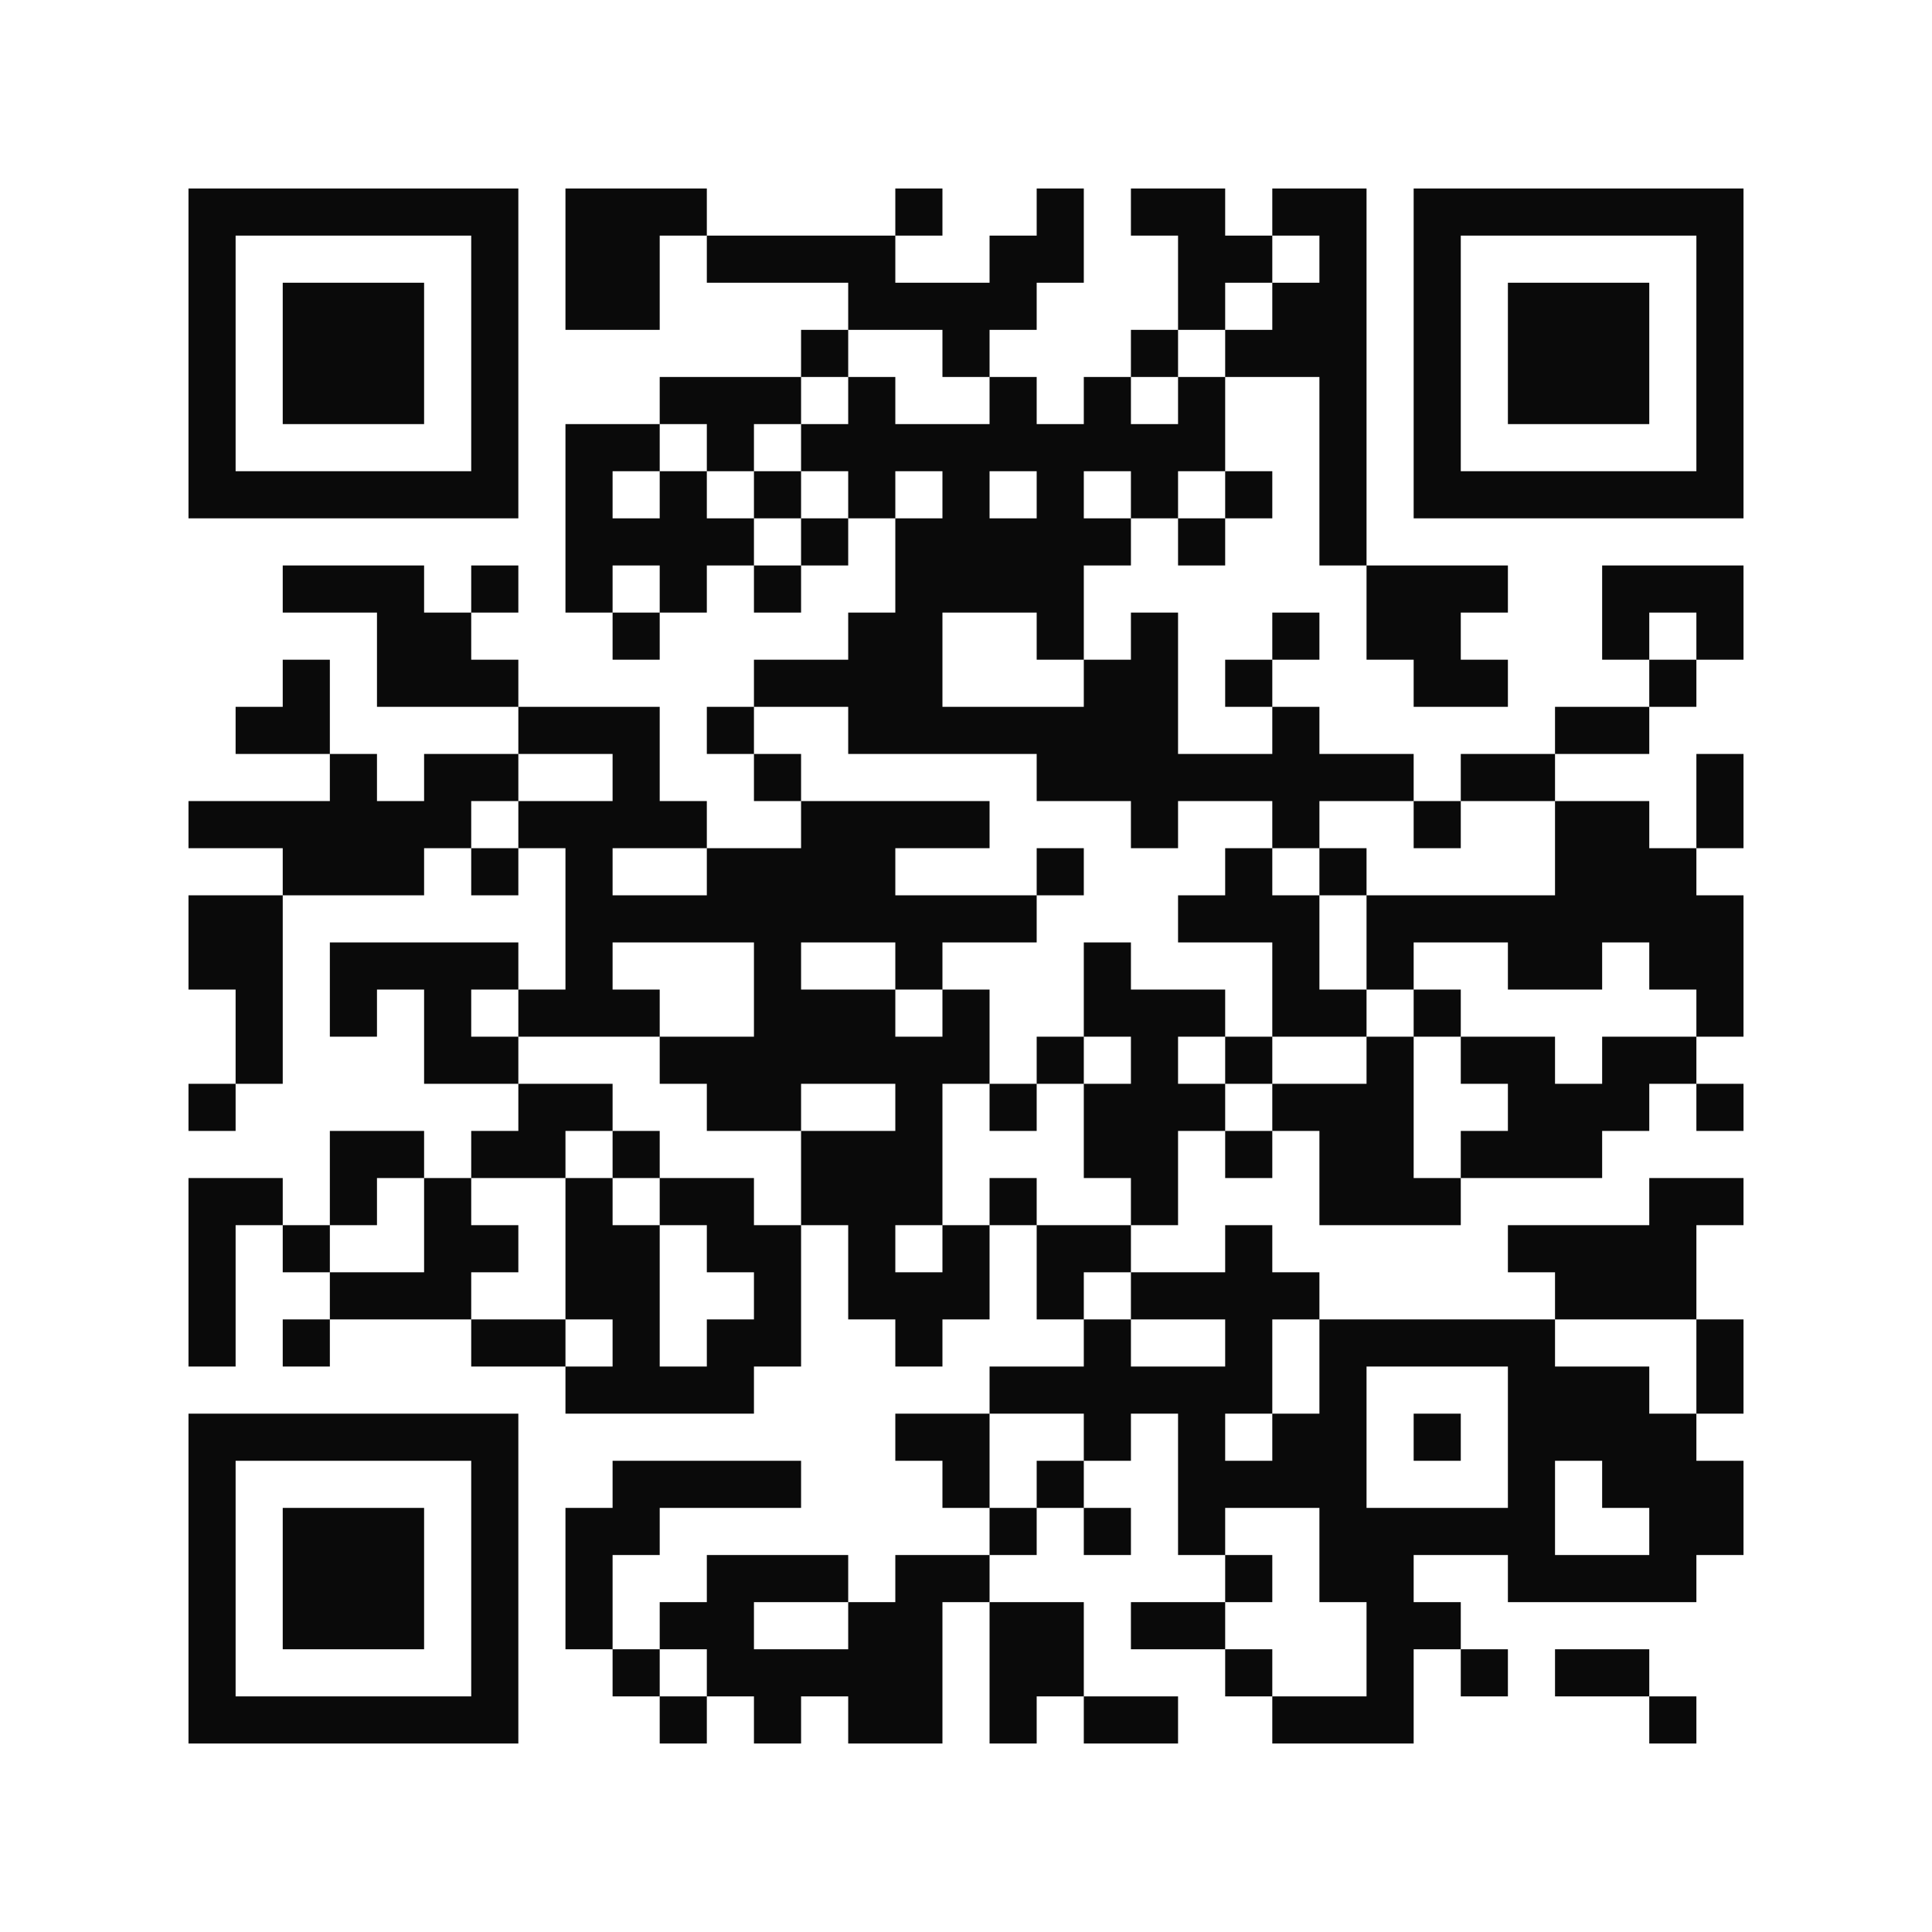
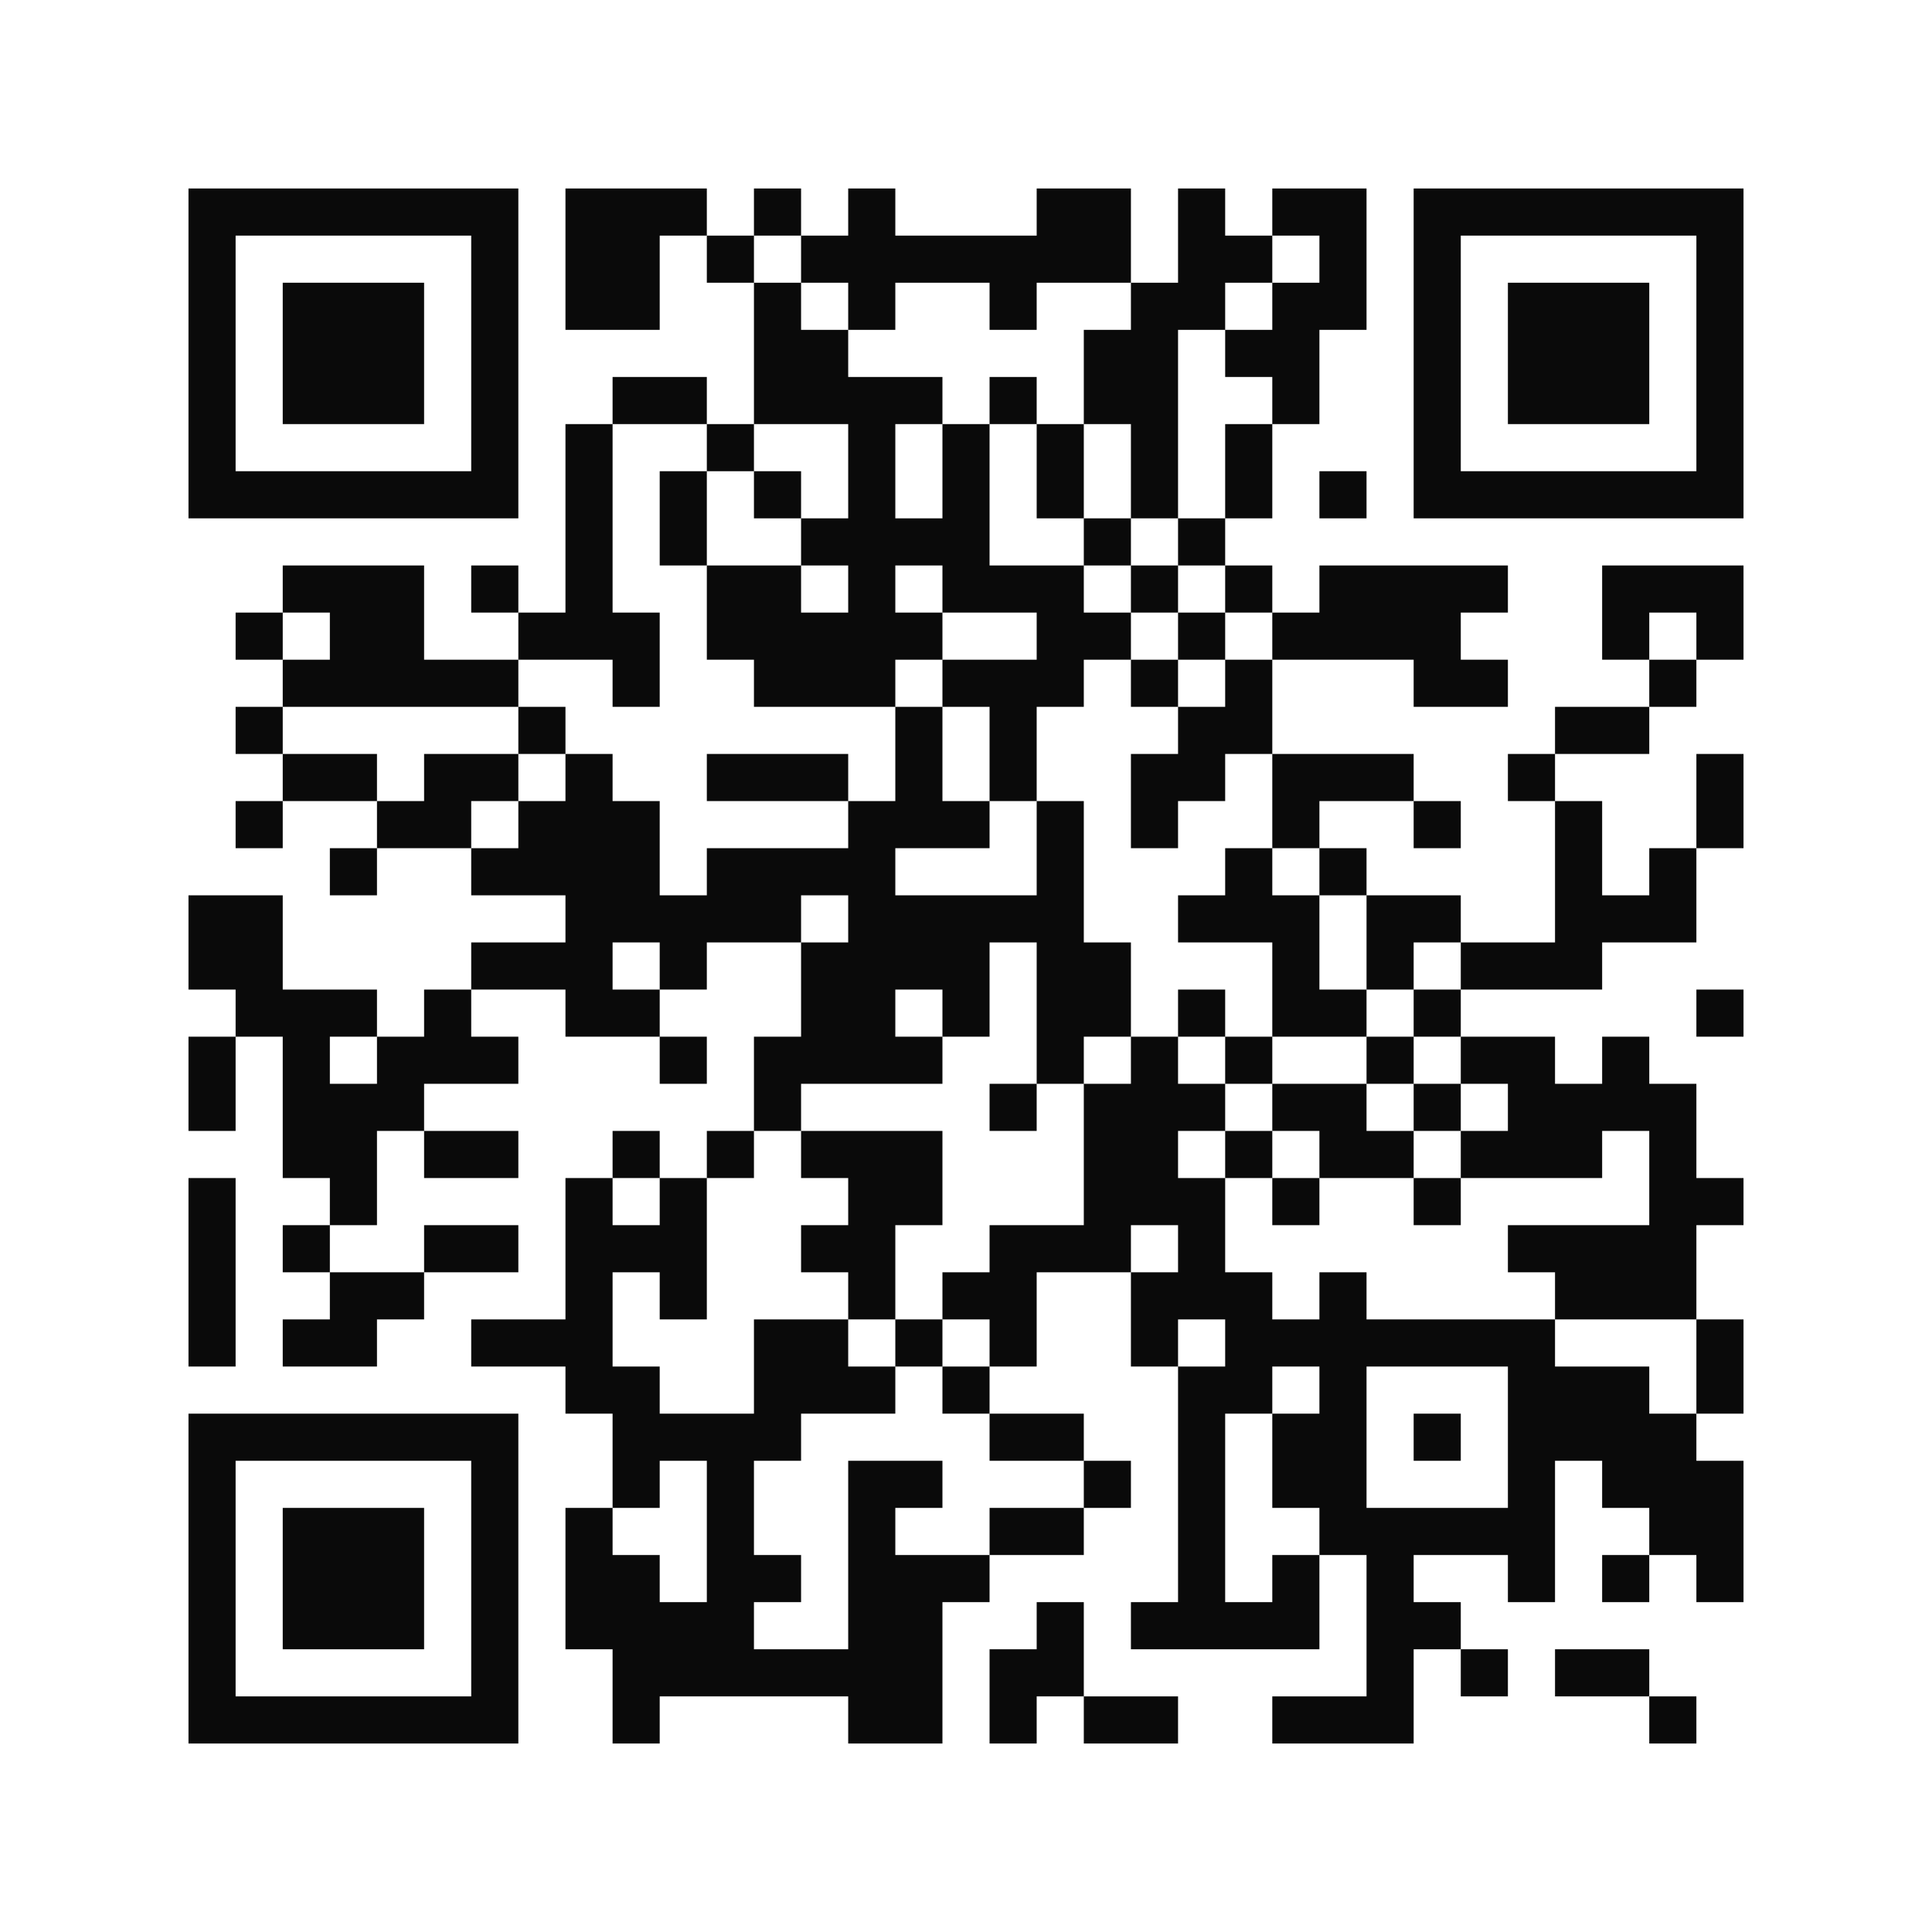
<svg xmlns="http://www.w3.org/2000/svg" width="410" height="410" class="segno">
  <g transform="scale(10)">
    <path fill="#fff" d="M0 0h41v41h-41z" />
-     <path class="qrline" stroke="#0a0a0a" d="M4 4.5h7m1 0h3m4 0h1m2 0h1m1 0h2m1 0h2m1 0h7m-33 1h1m5 0h1m1 0h2m1 0h4m2 0h2m2 0h2m1 0h1m1 0h1m5 0h1m-33 1h1m1 0h3m1 0h1m1 0h2m4 0h4m3 0h1m1 0h2m1 0h1m1 0h3m1 0h1m-33 1h1m1 0h3m1 0h1m6 0h1m2 0h1m3 0h1m1 0h3m1 0h1m1 0h3m1 0h1m-33 1h1m1 0h3m1 0h1m3 0h3m1 0h1m2 0h1m1 0h1m1 0h1m2 0h1m1 0h1m1 0h3m1 0h1m-33 1h1m5 0h1m1 0h2m1 0h1m1 0h9m2 0h1m1 0h1m5 0h1m-33 1h7m1 0h1m1 0h1m1 0h1m1 0h1m1 0h1m1 0h1m1 0h1m1 0h1m1 0h1m1 0h7m-25 1h4m1 0h1m1 0h5m1 0h1m2 0h1m-23 1h3m1 0h1m1 0h1m1 0h1m1 0h1m2 0h4m6 0h3m2 0h3m-29 1h2m3 0h1m4 0h2m2 0h1m1 0h1m2 0h1m1 0h2m3 0h1m1 0h1m-31 1h1m1 0h3m5 0h4m3 0h2m1 0h1m3 0h2m3 0h1m-31 1h2m4 0h3m1 0h1m2 0h7m2 0h1m5 0h2m-28 1h1m1 0h2m2 0h1m2 0h1m5 0h8m1 0h2m3 0h1m-33 1h6m1 0h4m2 0h4m3 0h1m2 0h1m2 0h1m2 0h2m1 0h1m-31 1h3m1 0h1m1 0h1m2 0h4m3 0h1m3 0h1m1 0h1m4 0h3m-32 1h2m6 0h10m3 0h3m1 0h8m-33 1h2m1 0h4m1 0h1m3 0h1m2 0h1m3 0h1m3 0h1m1 0h1m2 0h2m1 0h2m-32 1h1m1 0h1m1 0h1m1 0h3m2 0h3m1 0h1m2 0h3m1 0h2m1 0h1m5 0h1m-32 1h1m3 0h2m3 0h7m1 0h1m1 0h1m1 0h1m2 0h1m1 0h2m1 0h2m-32 1h1m6 0h2m2 0h2m2 0h1m1 0h1m1 0h3m1 0h3m2 0h3m1 0h1m-30 1h2m1 0h2m1 0h1m3 0h3m3 0h2m1 0h1m1 0h2m1 0h3m-30 1h2m1 0h1m1 0h1m2 0h1m1 0h2m1 0h3m1 0h1m2 0h1m3 0h3m4 0h2m-33 1h1m1 0h1m2 0h2m1 0h2m1 0h2m1 0h1m1 0h1m1 0h2m2 0h1m5 0h4m-32 1h1m2 0h3m2 0h2m2 0h1m1 0h3m1 0h1m1 0h4m5 0h3m-32 1h1m1 0h1m3 0h2m1 0h1m1 0h2m2 0h1m3 0h1m2 0h1m1 0h5m3 0h1m-25 1h4m5 0h6m1 0h1m3 0h3m1 0h1m-33 1h7m8 0h2m2 0h1m1 0h1m1 0h2m1 0h1m1 0h4m-32 1h1m5 0h1m2 0h4m3 0h1m1 0h1m2 0h4m3 0h1m1 0h3m-33 1h1m1 0h3m1 0h1m1 0h2m7 0h1m1 0h1m1 0h1m2 0h5m2 0h2m-33 1h1m1 0h3m1 0h1m1 0h1m2 0h3m1 0h2m5 0h1m1 0h2m2 0h4m-32 1h1m1 0h3m1 0h1m1 0h1m1 0h2m2 0h2m1 0h2m1 0h2m3 0h2m-27 1h1m5 0h1m2 0h1m1 0h5m1 0h2m3 0h1m2 0h1m1 0h1m1 0h2m-31 1h7m3 0h1m1 0h1m1 0h2m1 0h1m1 0h2m2 0h3m5 0h1" />
+     <path class="qrline" stroke="#0a0a0a" d="M4 4.5h7m1 0h3m1 0h1m1 0h1m3 0h2m1 0h1m1 0h2m1 0h7m-33 1h1m5 0h1m1 0h2m1 0h1m1 0h7m1 0h2m1 0h1m1 0h1m5 0h1m-33 1h1m1 0h3m1 0h1m1 0h2m2 0h1m1 0h1m2 0h1m2 0h2m1 0h2m1 0h1m1 0h3m1 0h1m-33 1h1m1 0h3m1 0h1m5 0h2m5 0h2m1 0h2m2 0h1m1 0h3m1 0h1m-33 1h1m1 0h3m1 0h1m2 0h2m1 0h4m1 0h1m1 0h2m2 0h1m2 0h1m1 0h3m1 0h1m-33 1h1m5 0h1m1 0h1m2 0h1m2 0h1m1 0h1m1 0h1m1 0h1m1 0h1m3 0h1m5 0h1m-33 1h7m1 0h1m1 0h1m1 0h1m1 0h1m1 0h1m1 0h1m1 0h1m1 0h1m1 0h1m1 0h7m-25 1h1m1 0h1m2 0h4m2 0h1m1 0h1m-20 1h3m1 0h1m1 0h1m2 0h2m1 0h1m1 0h3m1 0h1m1 0h1m1 0h4m2 0h3m-32 1h1m1 0h2m2 0h3m1 0h5m2 0h2m1 0h1m1 0h4m3 0h1m1 0h1m-31 1h5m2 0h1m2 0h3m1 0h3m1 0h1m1 0h1m3 0h2m3 0h1m-31 1h1m5 0h1m7 0h1m1 0h1m3 0h2m6 0h2m-29 1h2m1 0h2m1 0h1m2 0h3m1 0h1m1 0h1m2 0h2m1 0h3m2 0h1m3 0h1m-32 1h1m2 0h2m1 0h3m4 0h3m1 0h1m1 0h1m2 0h1m2 0h1m2 0h1m2 0h1m-30 1h1m2 0h4m1 0h4m3 0h1m3 0h1m1 0h1m4 0h1m1 0h1m-32 1h2m6 0h5m1 0h5m2 0h3m1 0h2m2 0h3m-32 1h2m4 0h3m1 0h1m2 0h4m1 0h2m3 0h1m1 0h1m1 0h3m-29 1h3m1 0h1m2 0h2m3 0h2m1 0h1m1 0h2m1 0h1m1 0h2m1 0h1m5 0h1m-33 1h1m1 0h1m1 0h3m3 0h1m1 0h4m2 0h1m1 0h1m1 0h1m2 0h1m1 0h2m1 0h1m-31 1h1m1 0h3m7 0h1m4 0h1m1 0h3m1 0h2m1 0h1m1 0h4m-30 1h2m1 0h2m2 0h1m1 0h1m1 0h3m3 0h2m1 0h1m1 0h2m1 0h3m1 0h1m-32 1h1m2 0h1m4 0h1m1 0h1m3 0h2m3 0h3m1 0h1m2 0h1m4 0h2m-33 1h1m1 0h1m2 0h2m1 0h3m2 0h2m2 0h3m1 0h1m6 0h4m-32 1h1m2 0h2m3 0h1m1 0h1m3 0h1m1 0h2m2 0h3m1 0h1m4 0h3m-32 1h1m1 0h2m2 0h3m3 0h2m1 0h1m1 0h1m2 0h1m1 0h7m3 0h1m-25 1h2m2 0h3m1 0h1m4 0h2m1 0h1m3 0h3m1 0h1m-33 1h7m2 0h4m4 0h2m2 0h1m1 0h2m1 0h1m1 0h4m-32 1h1m5 0h1m2 0h1m1 0h1m2 0h2m3 0h1m1 0h1m1 0h2m3 0h1m1 0h3m-33 1h1m1 0h3m1 0h1m1 0h1m2 0h1m2 0h1m2 0h2m2 0h1m2 0h5m2 0h2m-33 1h1m1 0h3m1 0h1m1 0h2m1 0h2m1 0h3m4 0h1m1 0h1m1 0h1m2 0h1m1 0h1m1 0h1m-33 1h1m1 0h3m1 0h1m1 0h4m2 0h2m2 0h1m1 0h4m1 0h2m-27 1h1m5 0h1m2 0h7m1 0h2m6 0h1m1 0h1m1 0h2m-31 1h7m2 0h1m4 0h2m1 0h1m1 0h2m2 0h3m5 0h1" />
  </g>
</svg>
